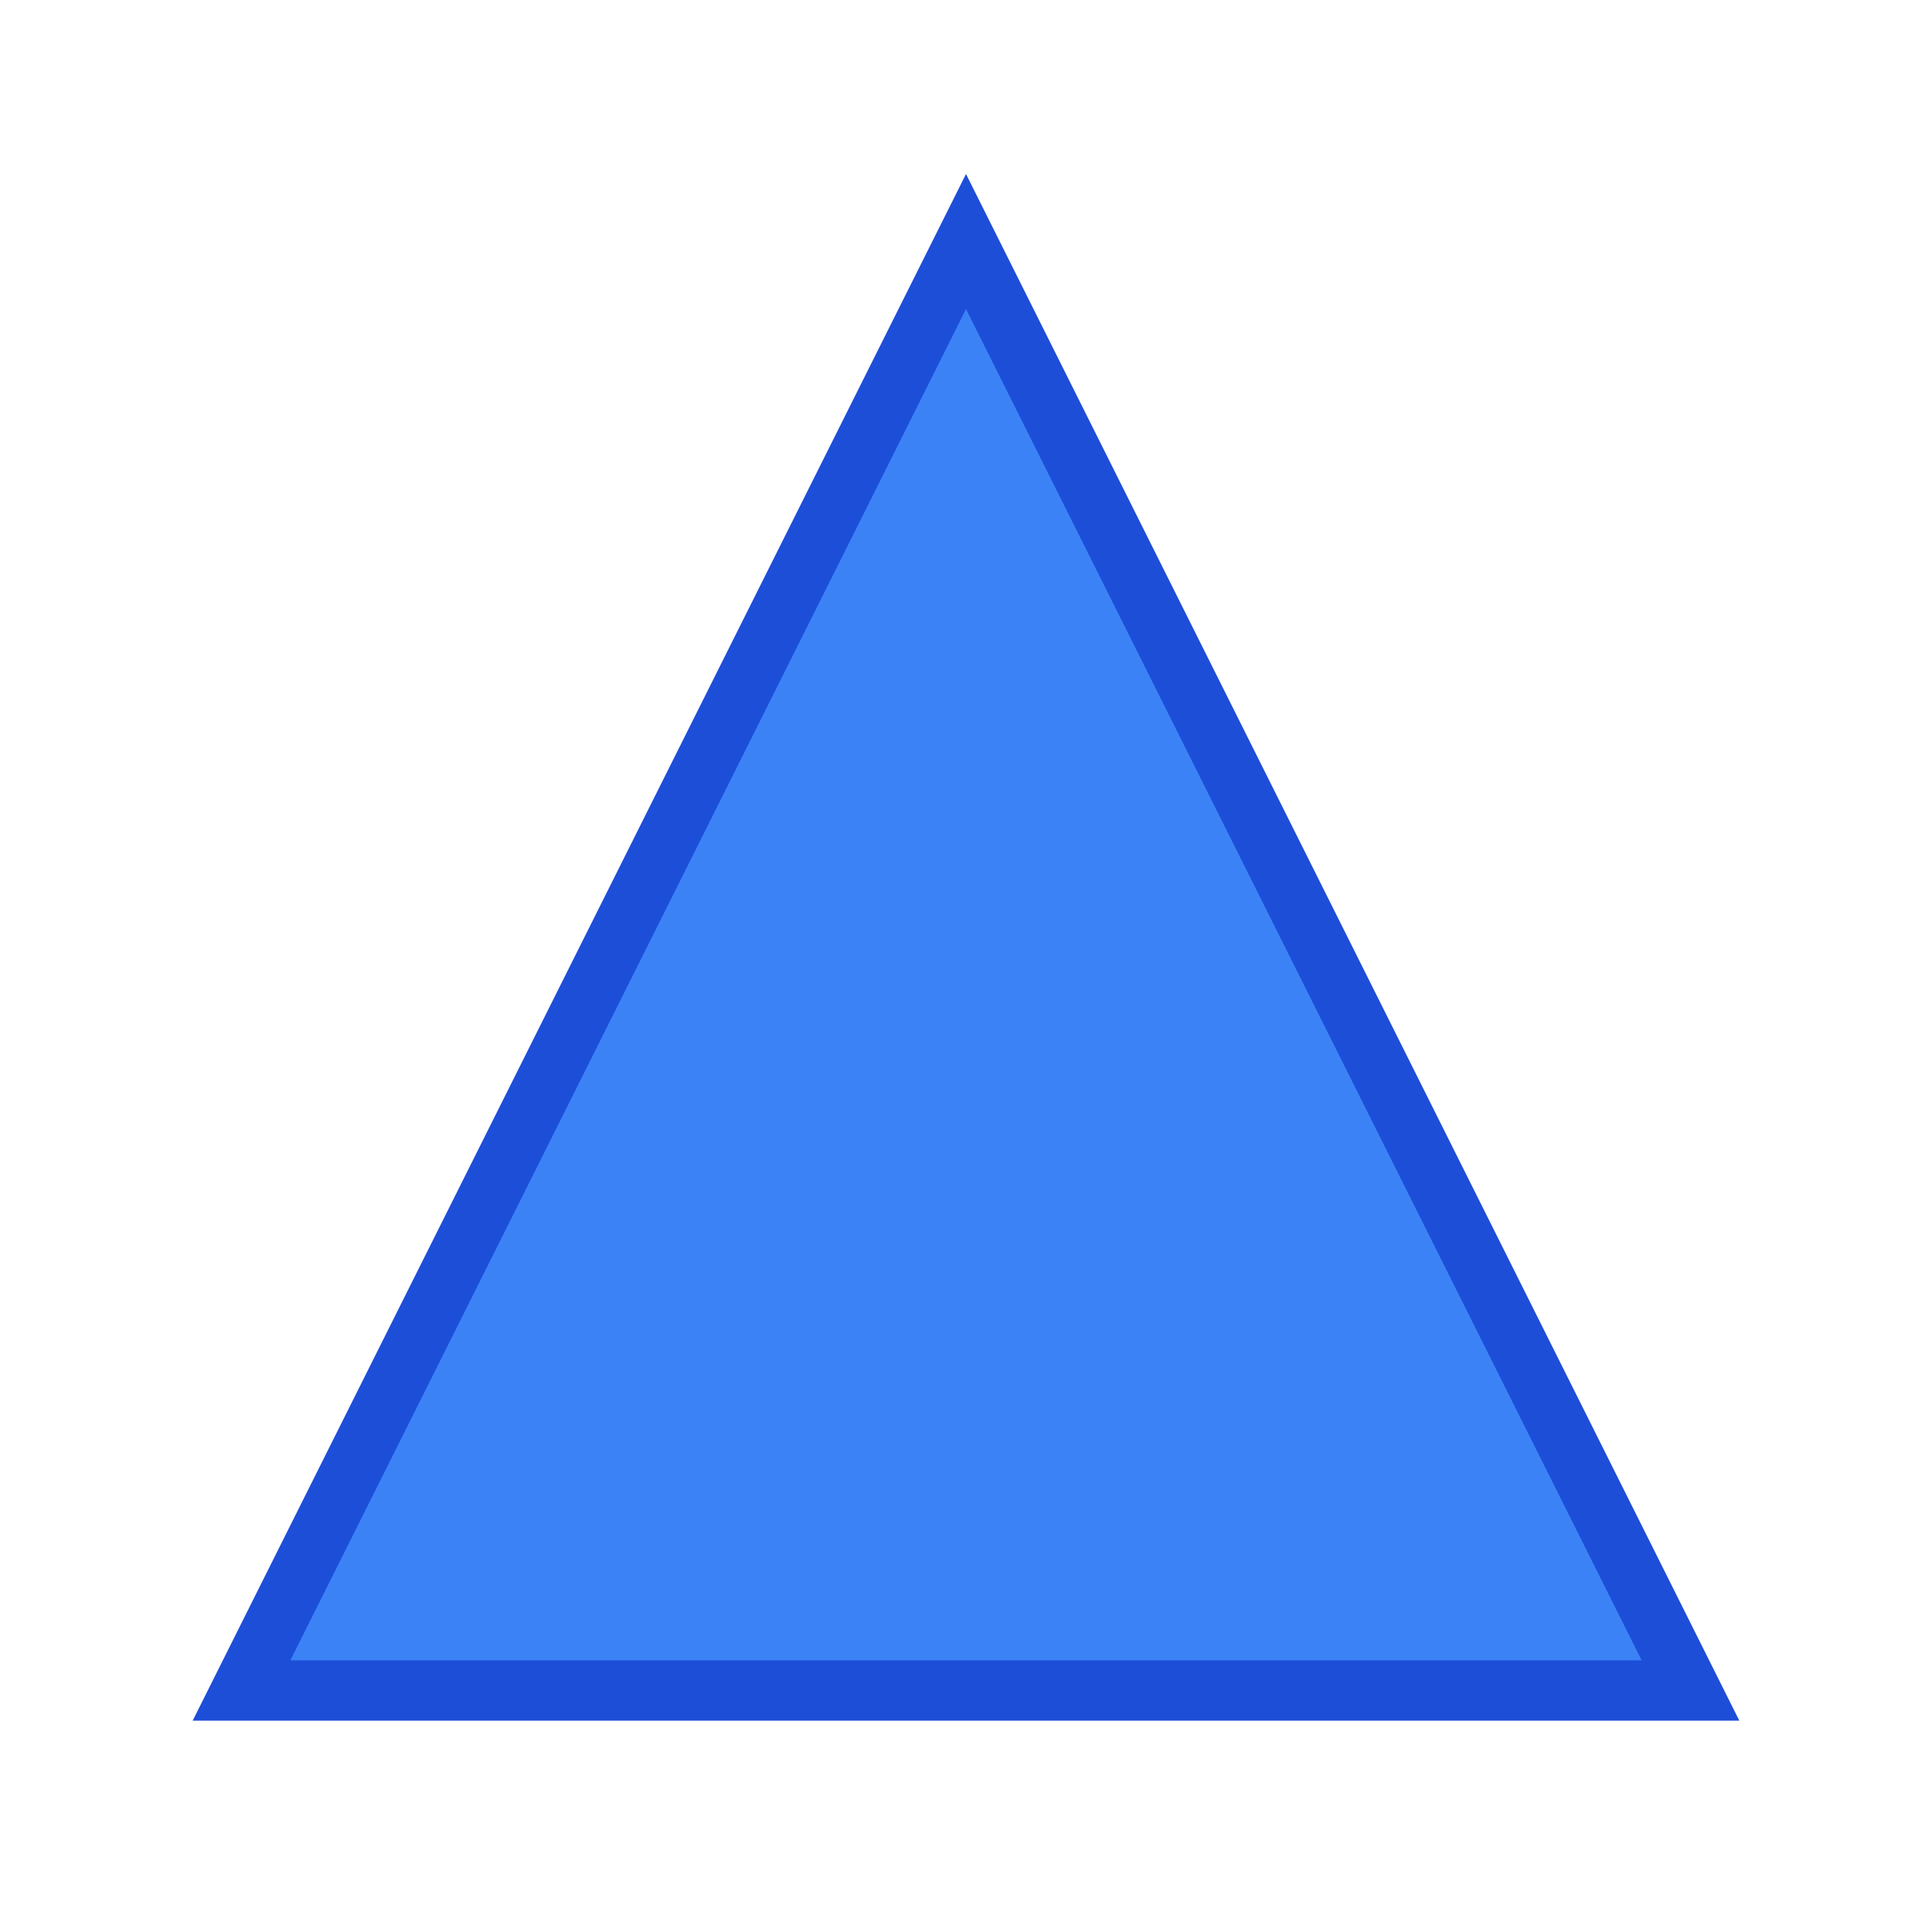
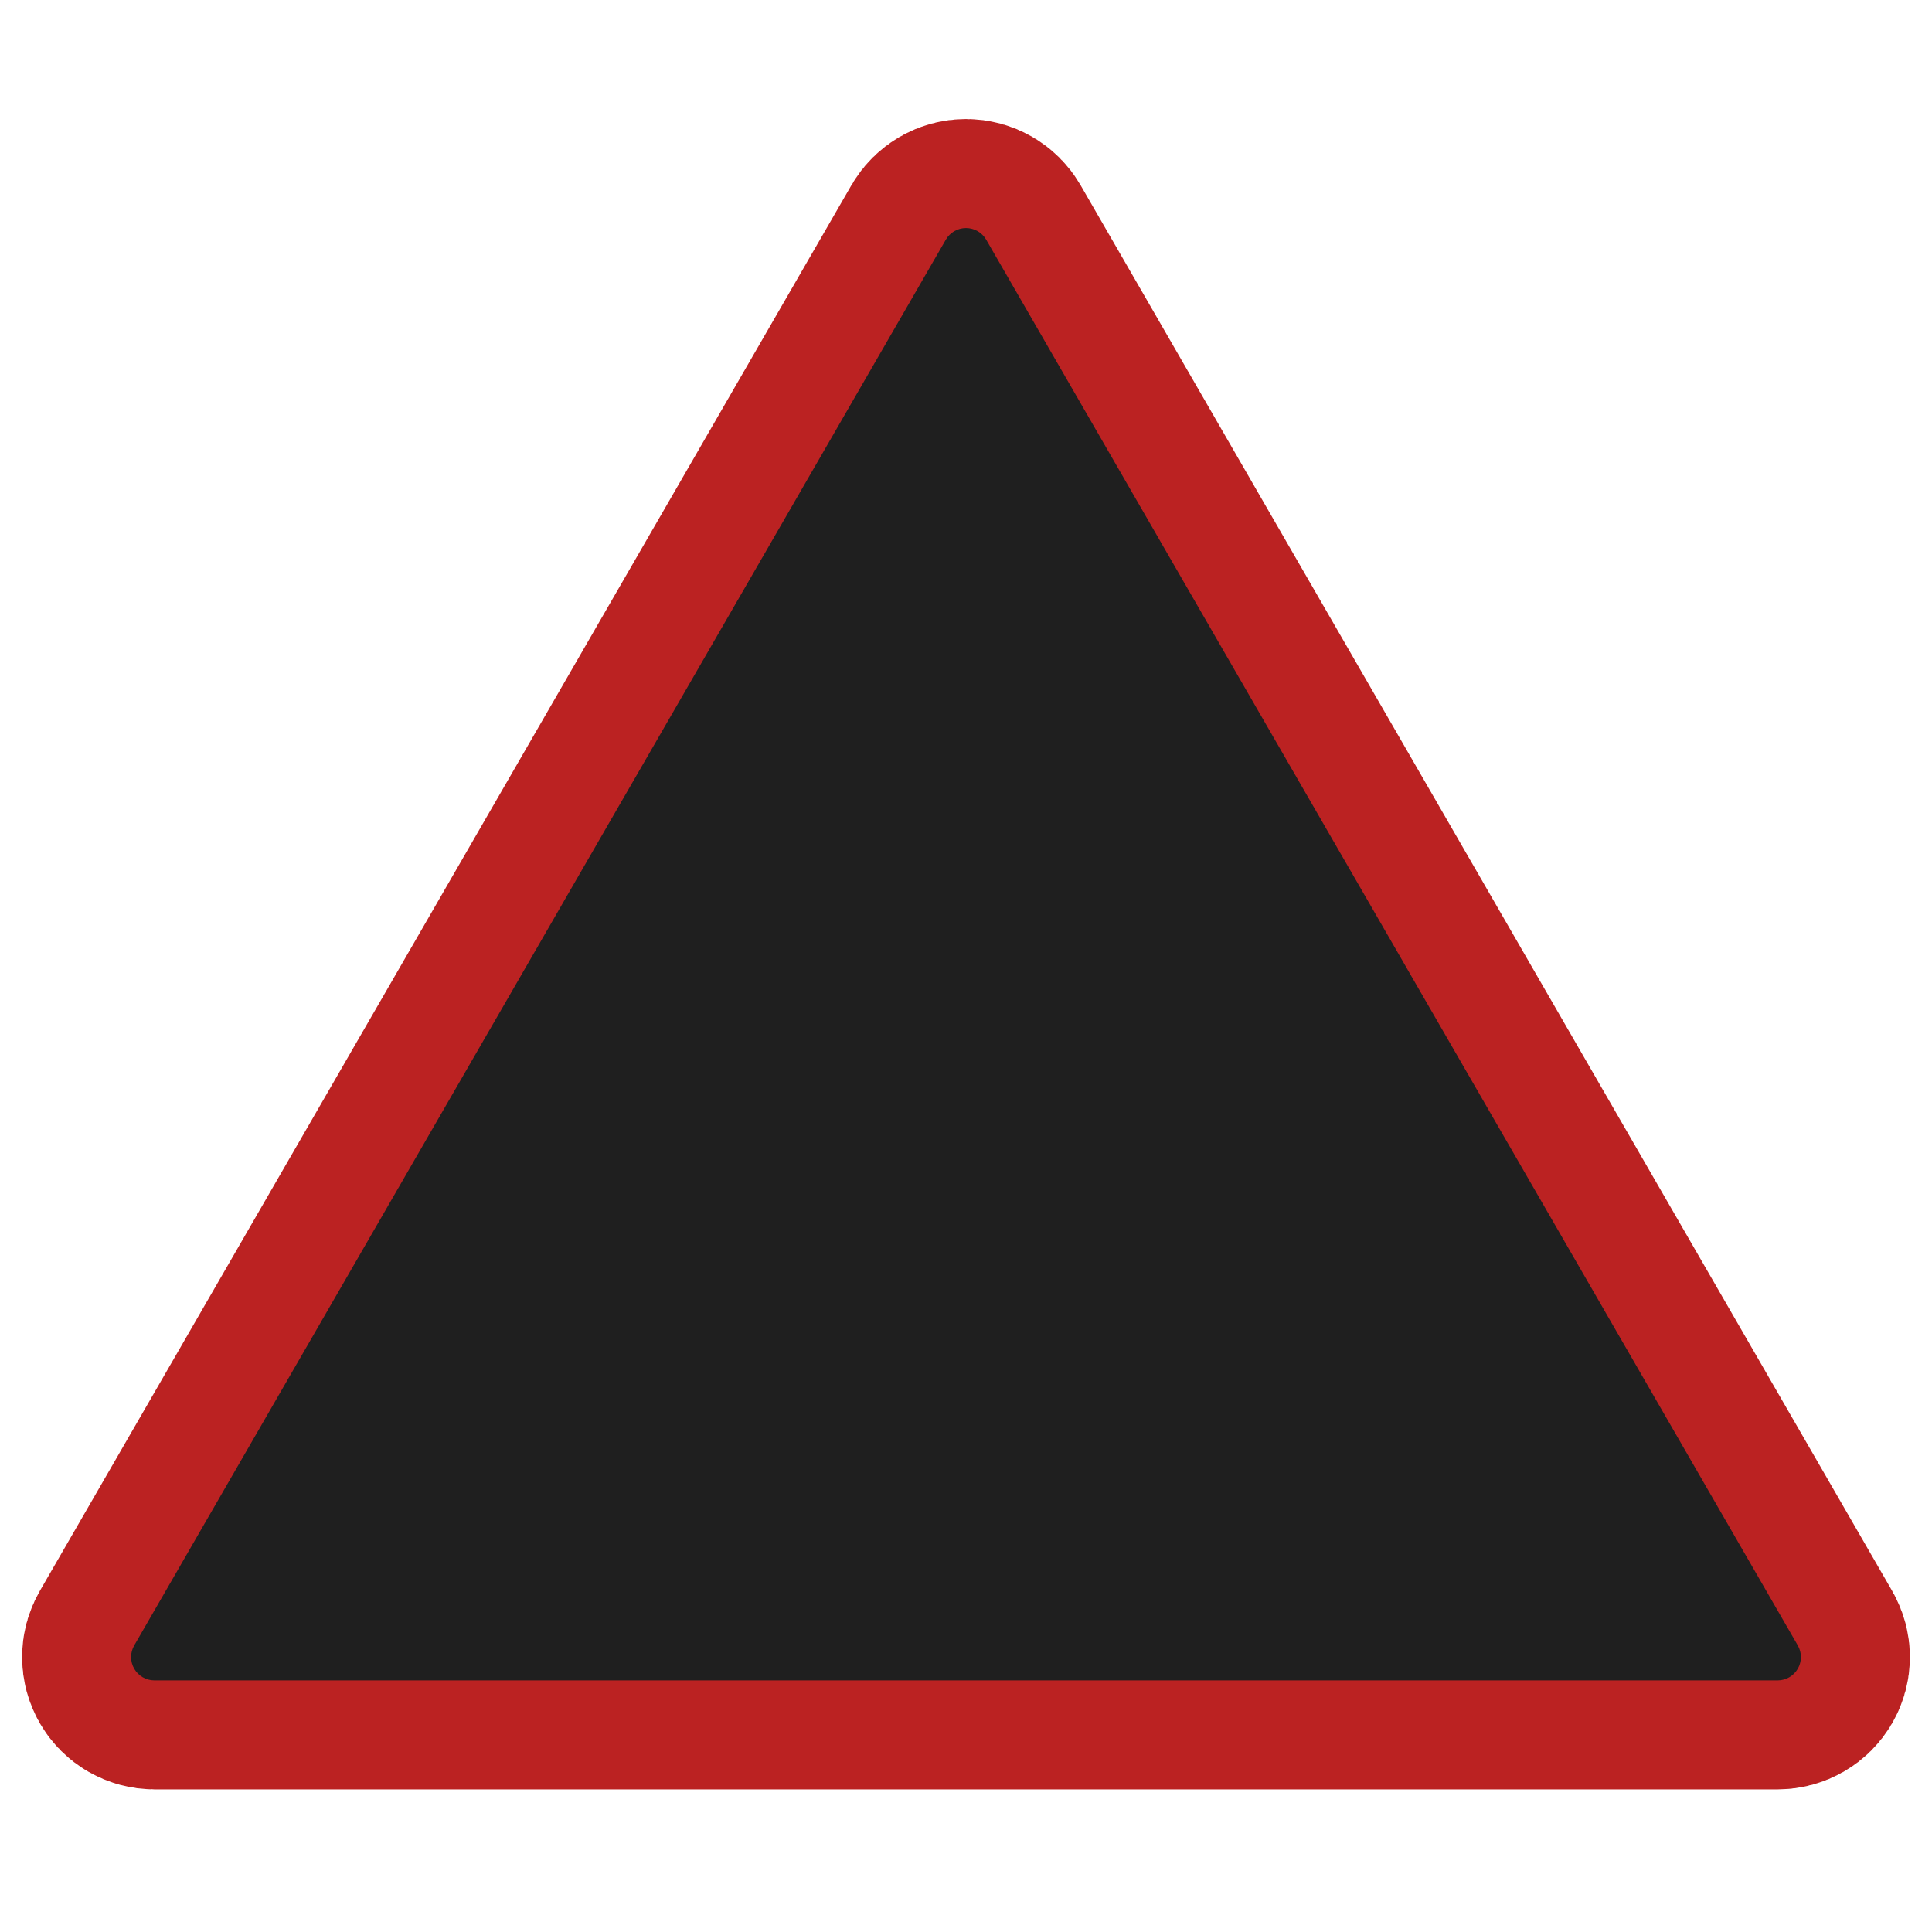
- <svg xmlns="http://www.w3.org/2000/svg" width="128" height="128" viewBox="0 0 128 128">
+ <svg xmlns="http://www.w3.org/2000/svg" width="500" height="500" viewBox="0 0 500 500">
  <defs>
    </defs>
-   <path d="M 64,16 L 112,112 L 16,112 Z" style="fill:#3b82f6;stroke:#1d4ed8;stroke-width:4;" />
+   <path id="path3" d="m -235.85,285.842 -446.804,0 a 6.416,6.416 60 0 1 -5.556,-9.624 l 223.402,-386.944 a 6.416,6.416 2.5219883e-7 0 1 11.113,0 l 223.402,386.944 a 6.416,6.416 120 0 1 -5.556,9.624 z" transform="matrix(0.9401974,0,0,0.9401974,681.7877,166.1346)" style="fill:#1f1f1f;stroke:#bb2222;stroke-width:60;stroke-linecap:square;stroke-linejoin:bevel;stroke-dasharray:none;stroke-opacity:1;paint-order:stroke fill markers;" />
</svg>
